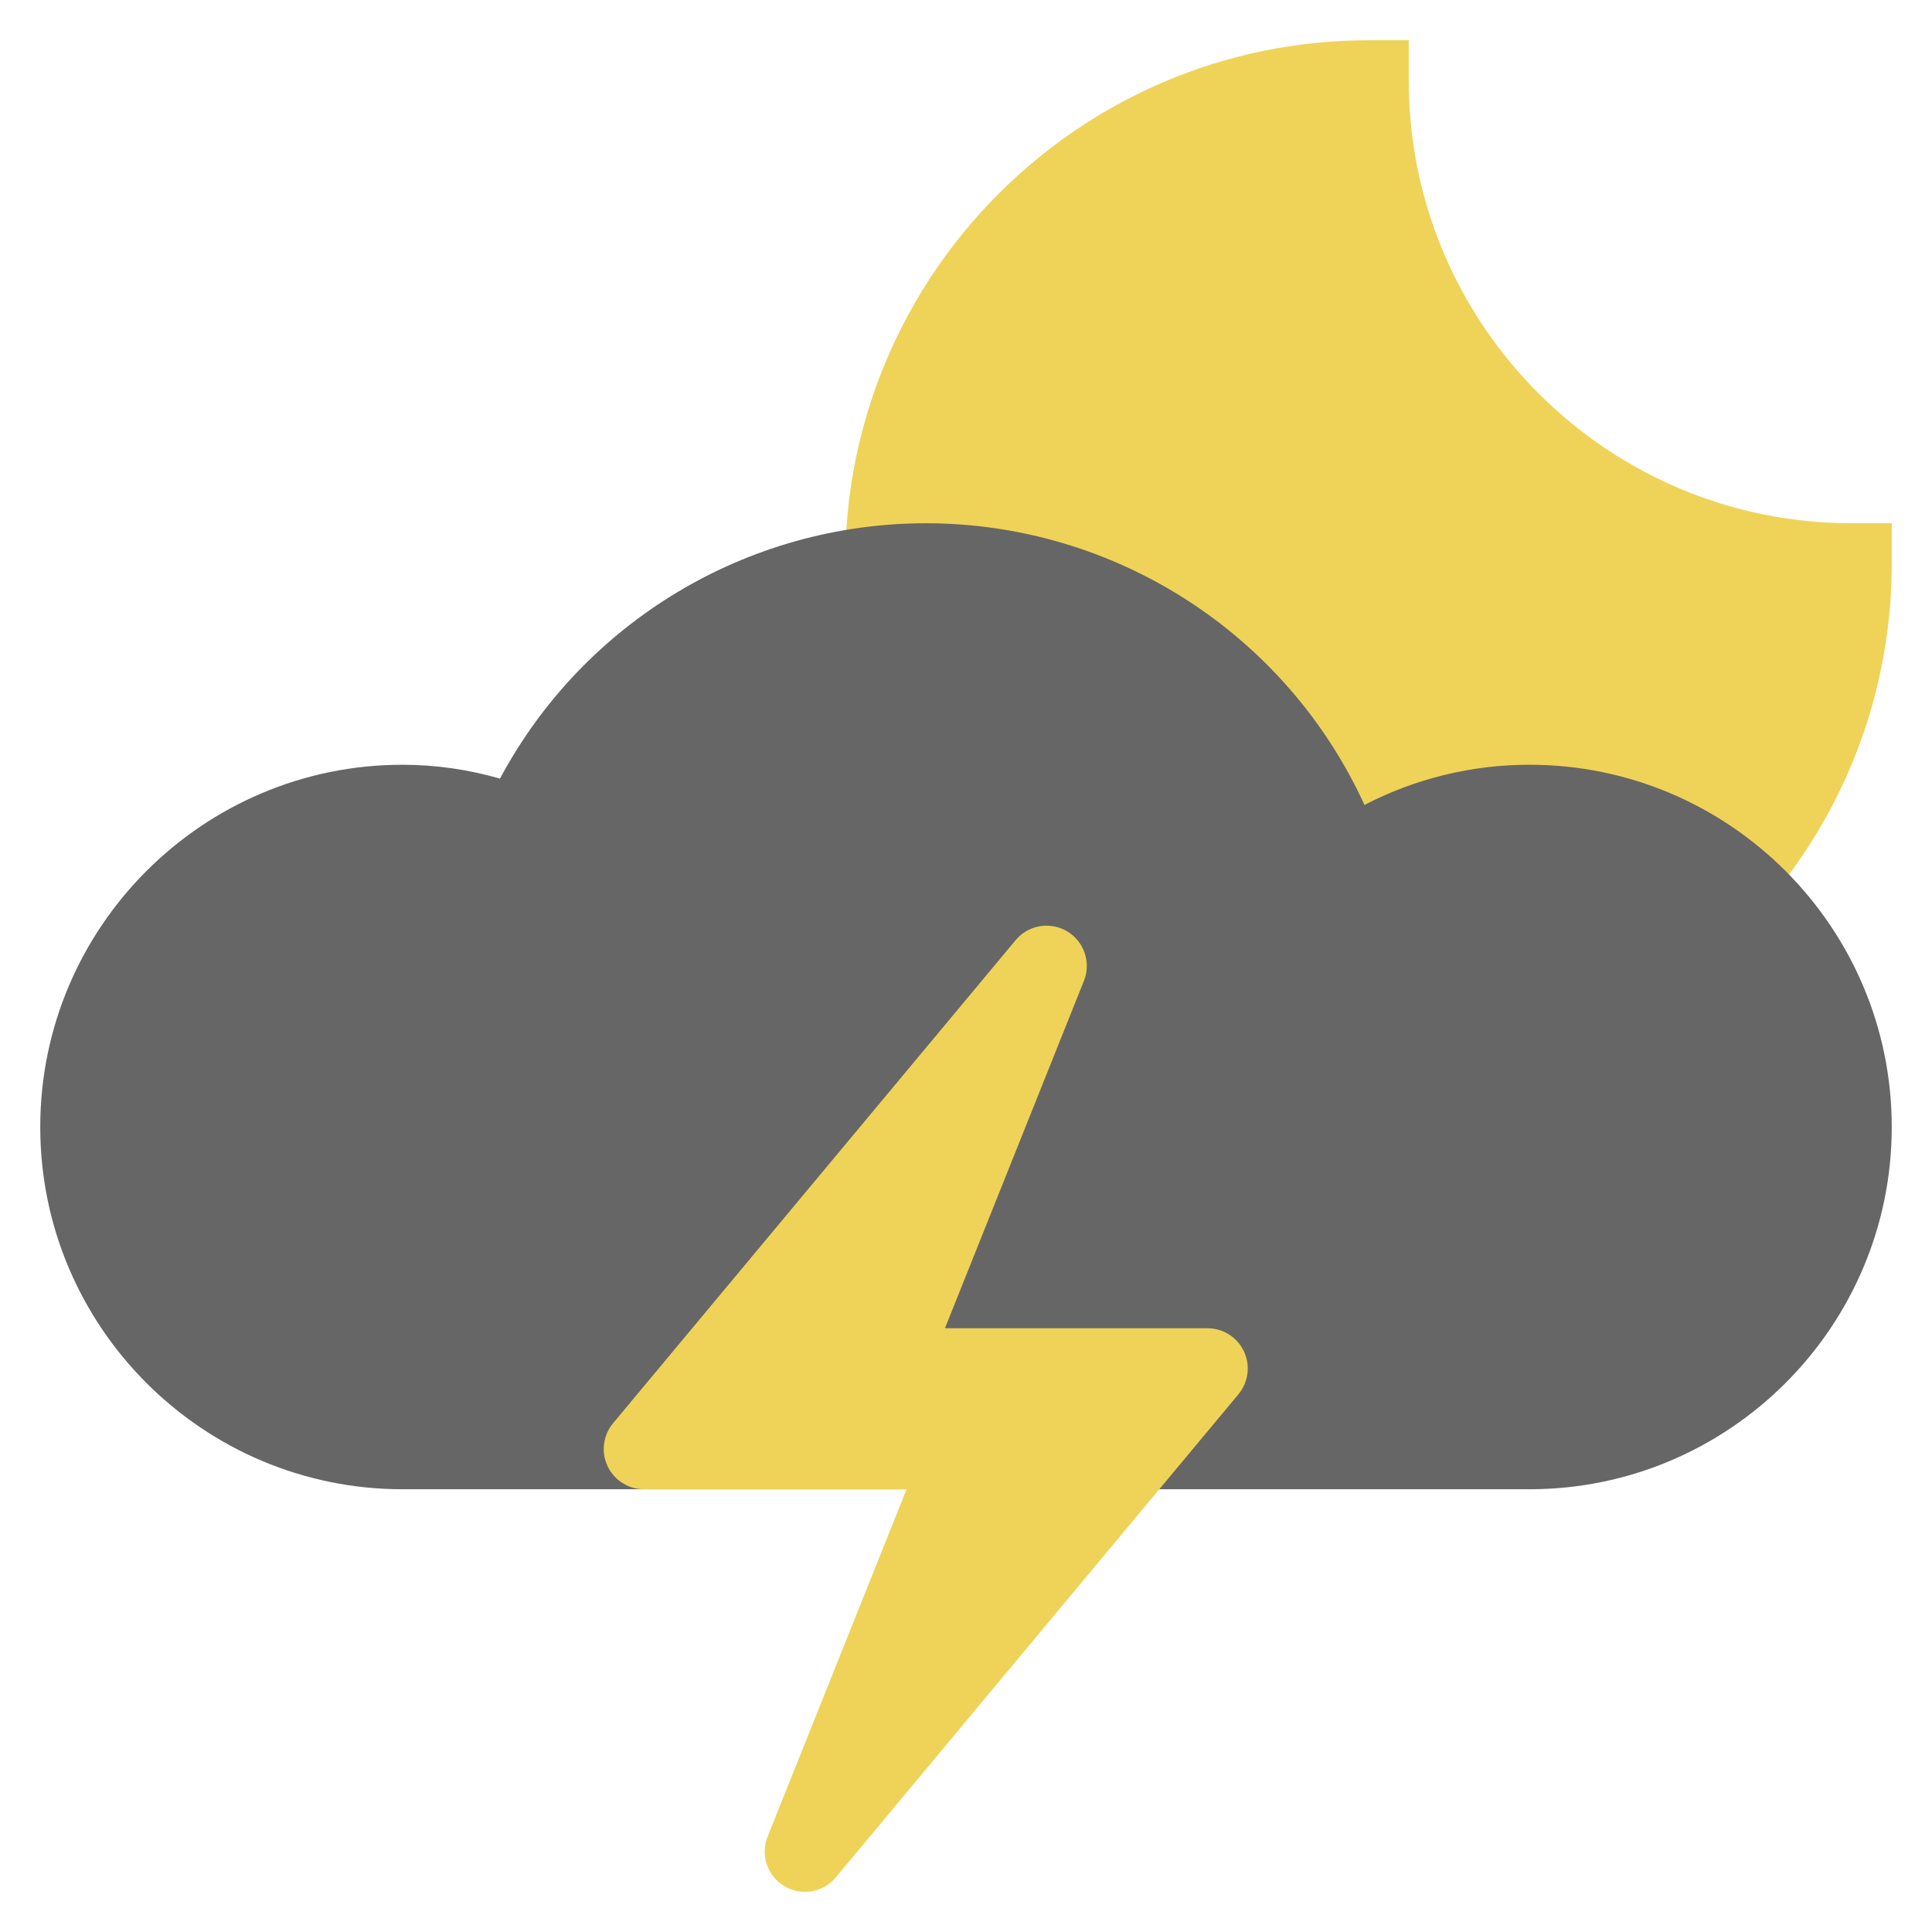
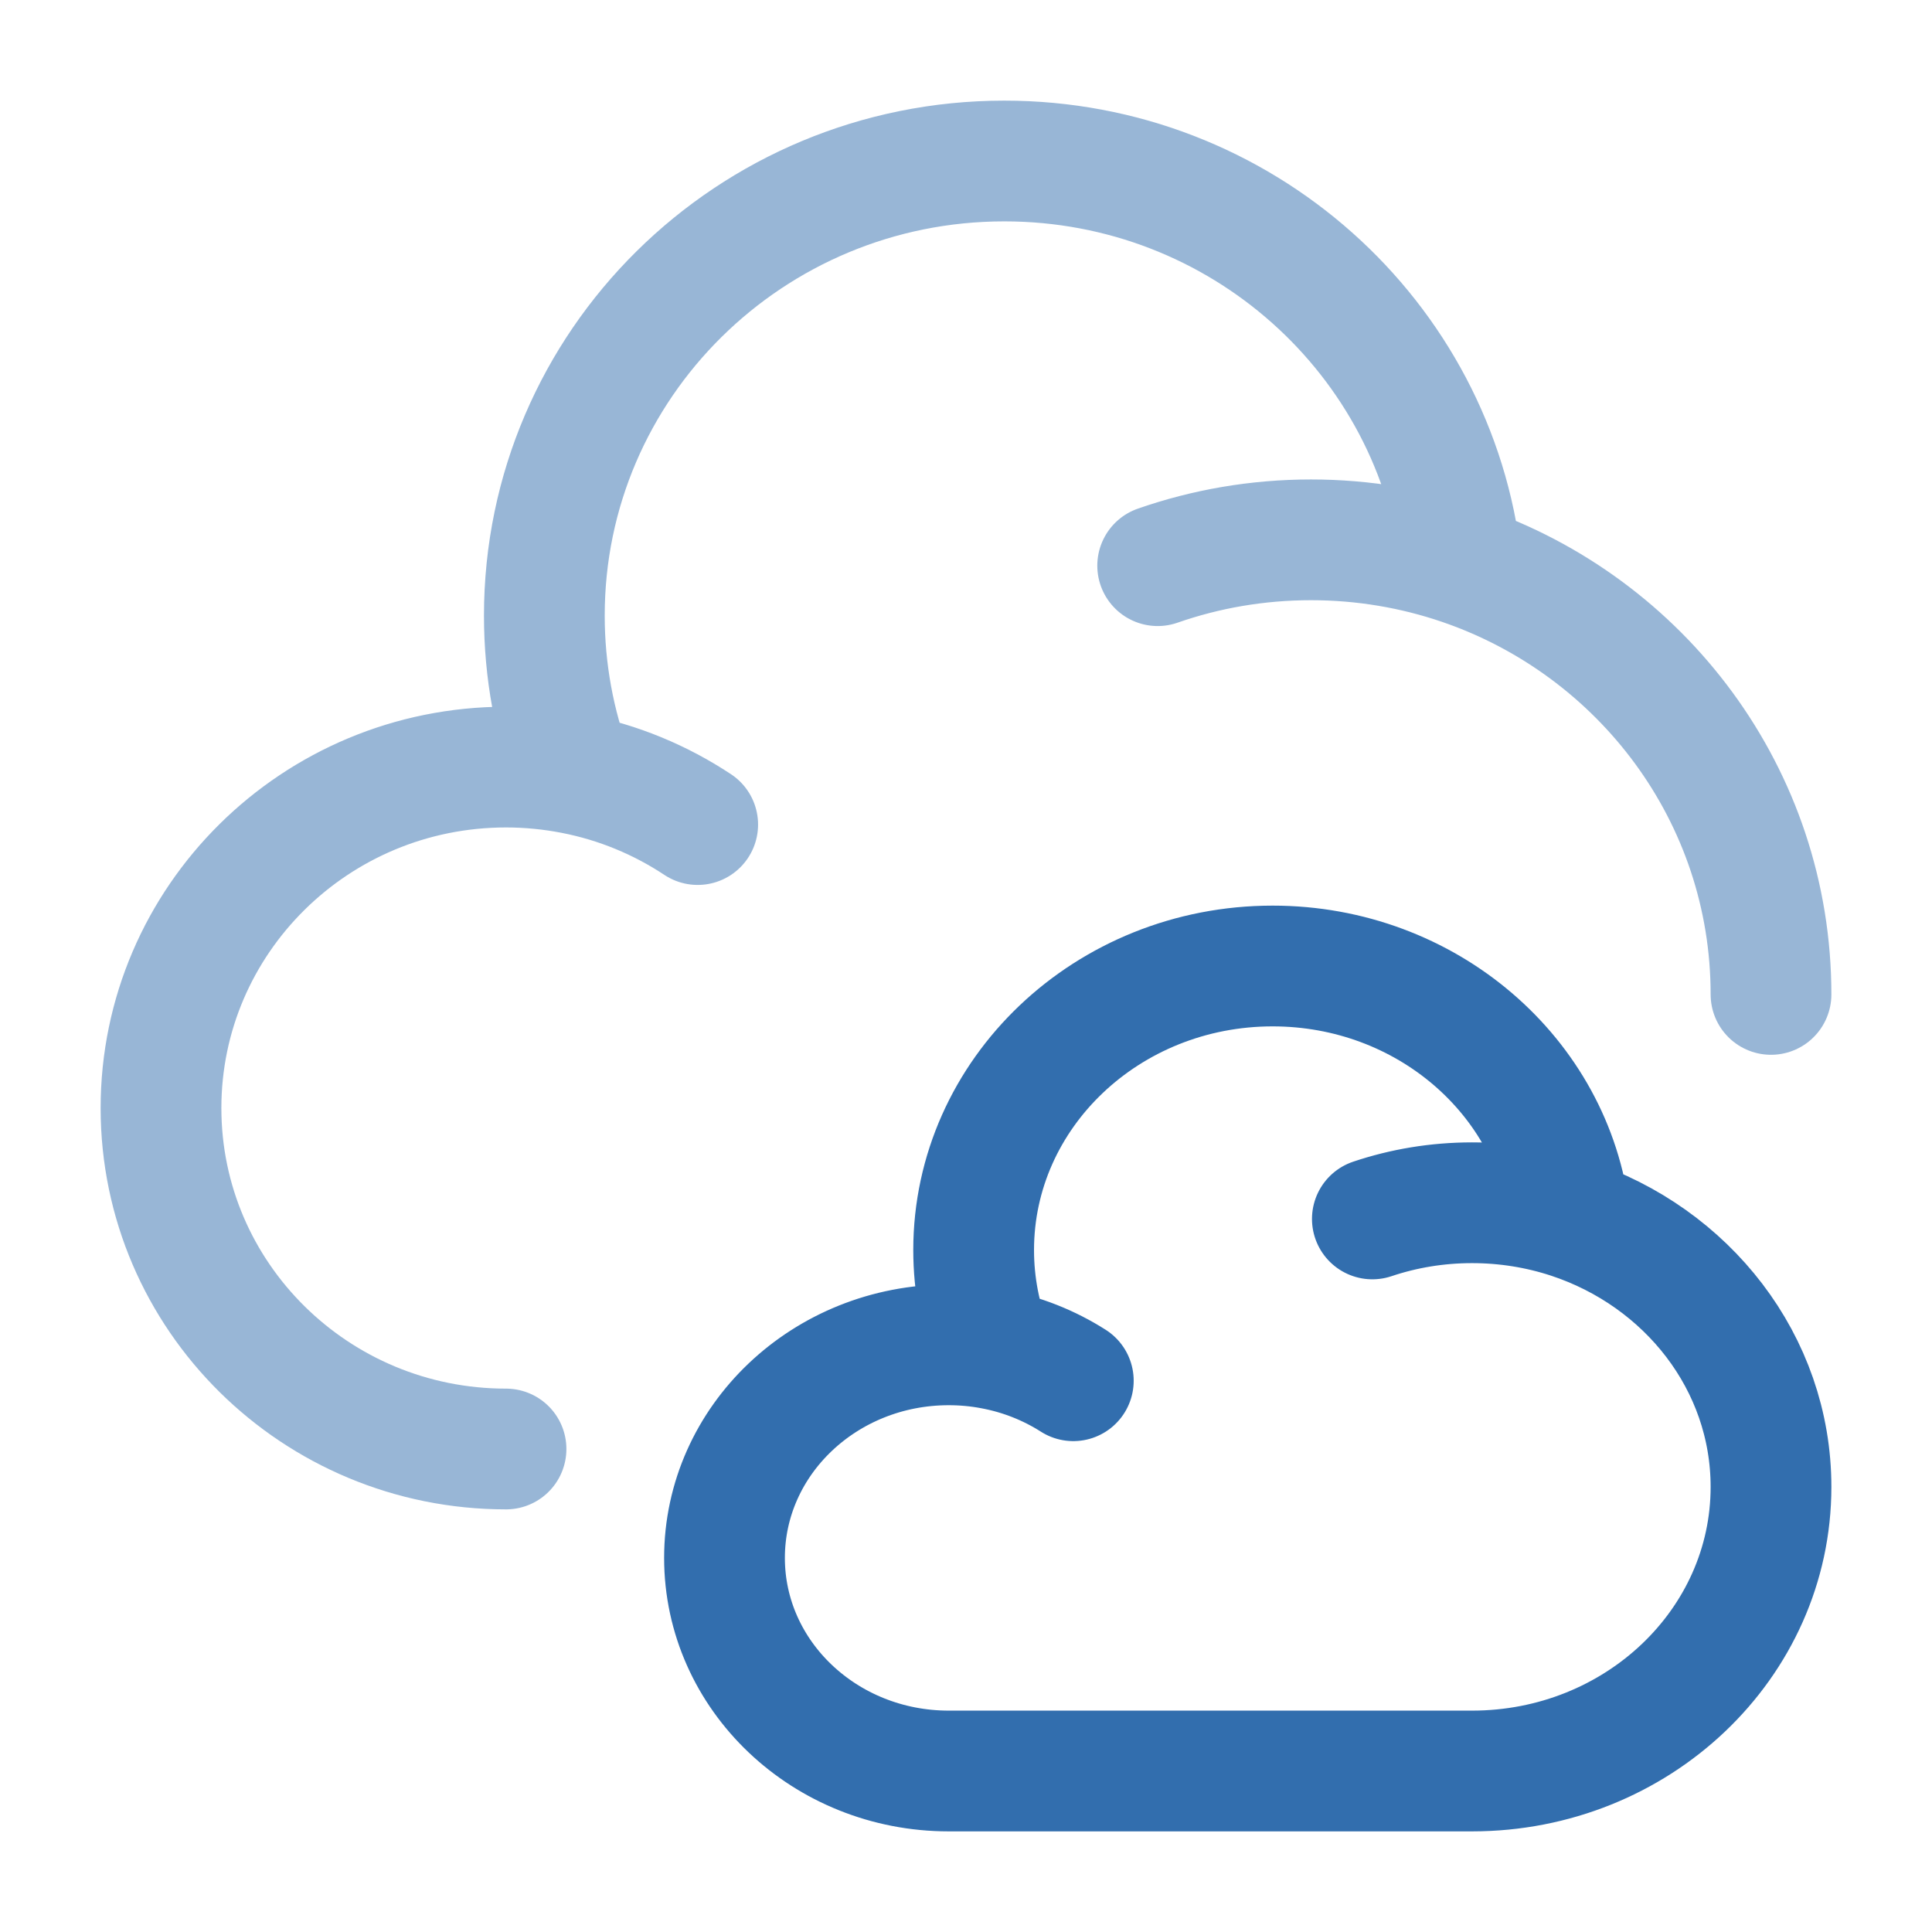
- <svg xmlns="http://www.w3.org/2000/svg" width="800px" height="800px" viewBox="0 0 1024 1024" class="icon" version="1.1">
-   <path d="M725.333 576c-152.917 0-277.333-124.416-277.333-277.333S572.416 21.333 725.333 21.333h21.333v21.333c0 129.387 105.28 234.667 234.667 234.667h21.333v21.333c0 152.917-124.416 277.333-277.333 277.333z" fill="#EFD358" />
-   <path d="M810.667 789.333H213.333c-105.856 0-192-86.123-192-192s86.144-192 192-192c17.323 0 34.624 2.453 51.669 7.339A256.128 256.128 0 0 1 490.667 277.333a255.787 255.787 0 0 1 232.533 149.291A189.653 189.653 0 0 1 810.667 405.333c105.856 0 192 86.123 192 192s-86.144 192-192 192z" fill="#666666" />
-   <path d="M659.328 716.288A21.333 21.333 0 0 0 640 704h-139.157l73.643-184.085a21.333 21.333 0 0 0-36.203-21.589l-213.333 256A21.333 21.333 0 0 0 341.333 789.333h139.157l-73.643 184.085a21.333 21.333 0 0 0 36.203 21.589l213.333-256a21.333 21.333 0 0 0 2.944-22.72z" fill="#EFD358" />
+ <svg xmlns="http://www.w3.org/2000/svg" width="800px" height="800px" viewBox="0 0 24 24" fill="none">
+   <g id="SVGRepo_bgCarrier" stroke-width="0" />
+   <g id="SVGRepo_tracerCarrier" stroke-linecap="round" stroke-linejoin="round" />
+   <g id="SVGRepo_iconCarrier">
+     <path opacity="0.5" d="M22 12.353C22 9.881 20.393 7.78 18.155 7.015M6.286 18C3.919 18 2 16.104 2 13.765C2 11.426 3.919 9.529 6.286 9.529C6.57 9.529 6.848 9.557 7.116 9.609M14.381 7.027C14.977 6.819 15.618 6.706 16.286 6.706C16.94 6.706 17.569 6.815 18.155 7.015M7.116 9.609C6.887 8.998 6.762 8.337 6.762 7.647C6.762 4.528 9.32 2 12.476 2C15.416 2 17.837 4.194 18.155 7.015M7.116 9.609C7.681 9.718 8.205 9.937 8.667 10.243" stroke="#326eae" stroke-width="1.5" stroke-linecap="round" />
+     <path d="M17.048 15.142C17.435 15.012 17.852 14.941 18.286 14.941C18.711 14.941 19.12 15.009 19.501 15.134M12.325 16.756C12.151 16.723 11.97 16.706 11.786 16.706C10.247 16.706 9 17.891 9 19.353C9 20.815 10.247 22 11.786 22H18.286C20.337 22 22 20.42 22 18.471C22 16.926 20.955 15.613 19.501 15.134M12.325 16.756C12.177 16.374 12.095 15.96 12.095 15.529C12.095 13.58 13.758 12 15.809 12C17.72 12 19.294 13.371 19.501 15.134M12.325 16.756C12.692 16.824 13.033 16.961 13.333 17.152" stroke="#326eae" stroke-width="1.5" stroke-linecap="round" />
+   </g>
</svg>
